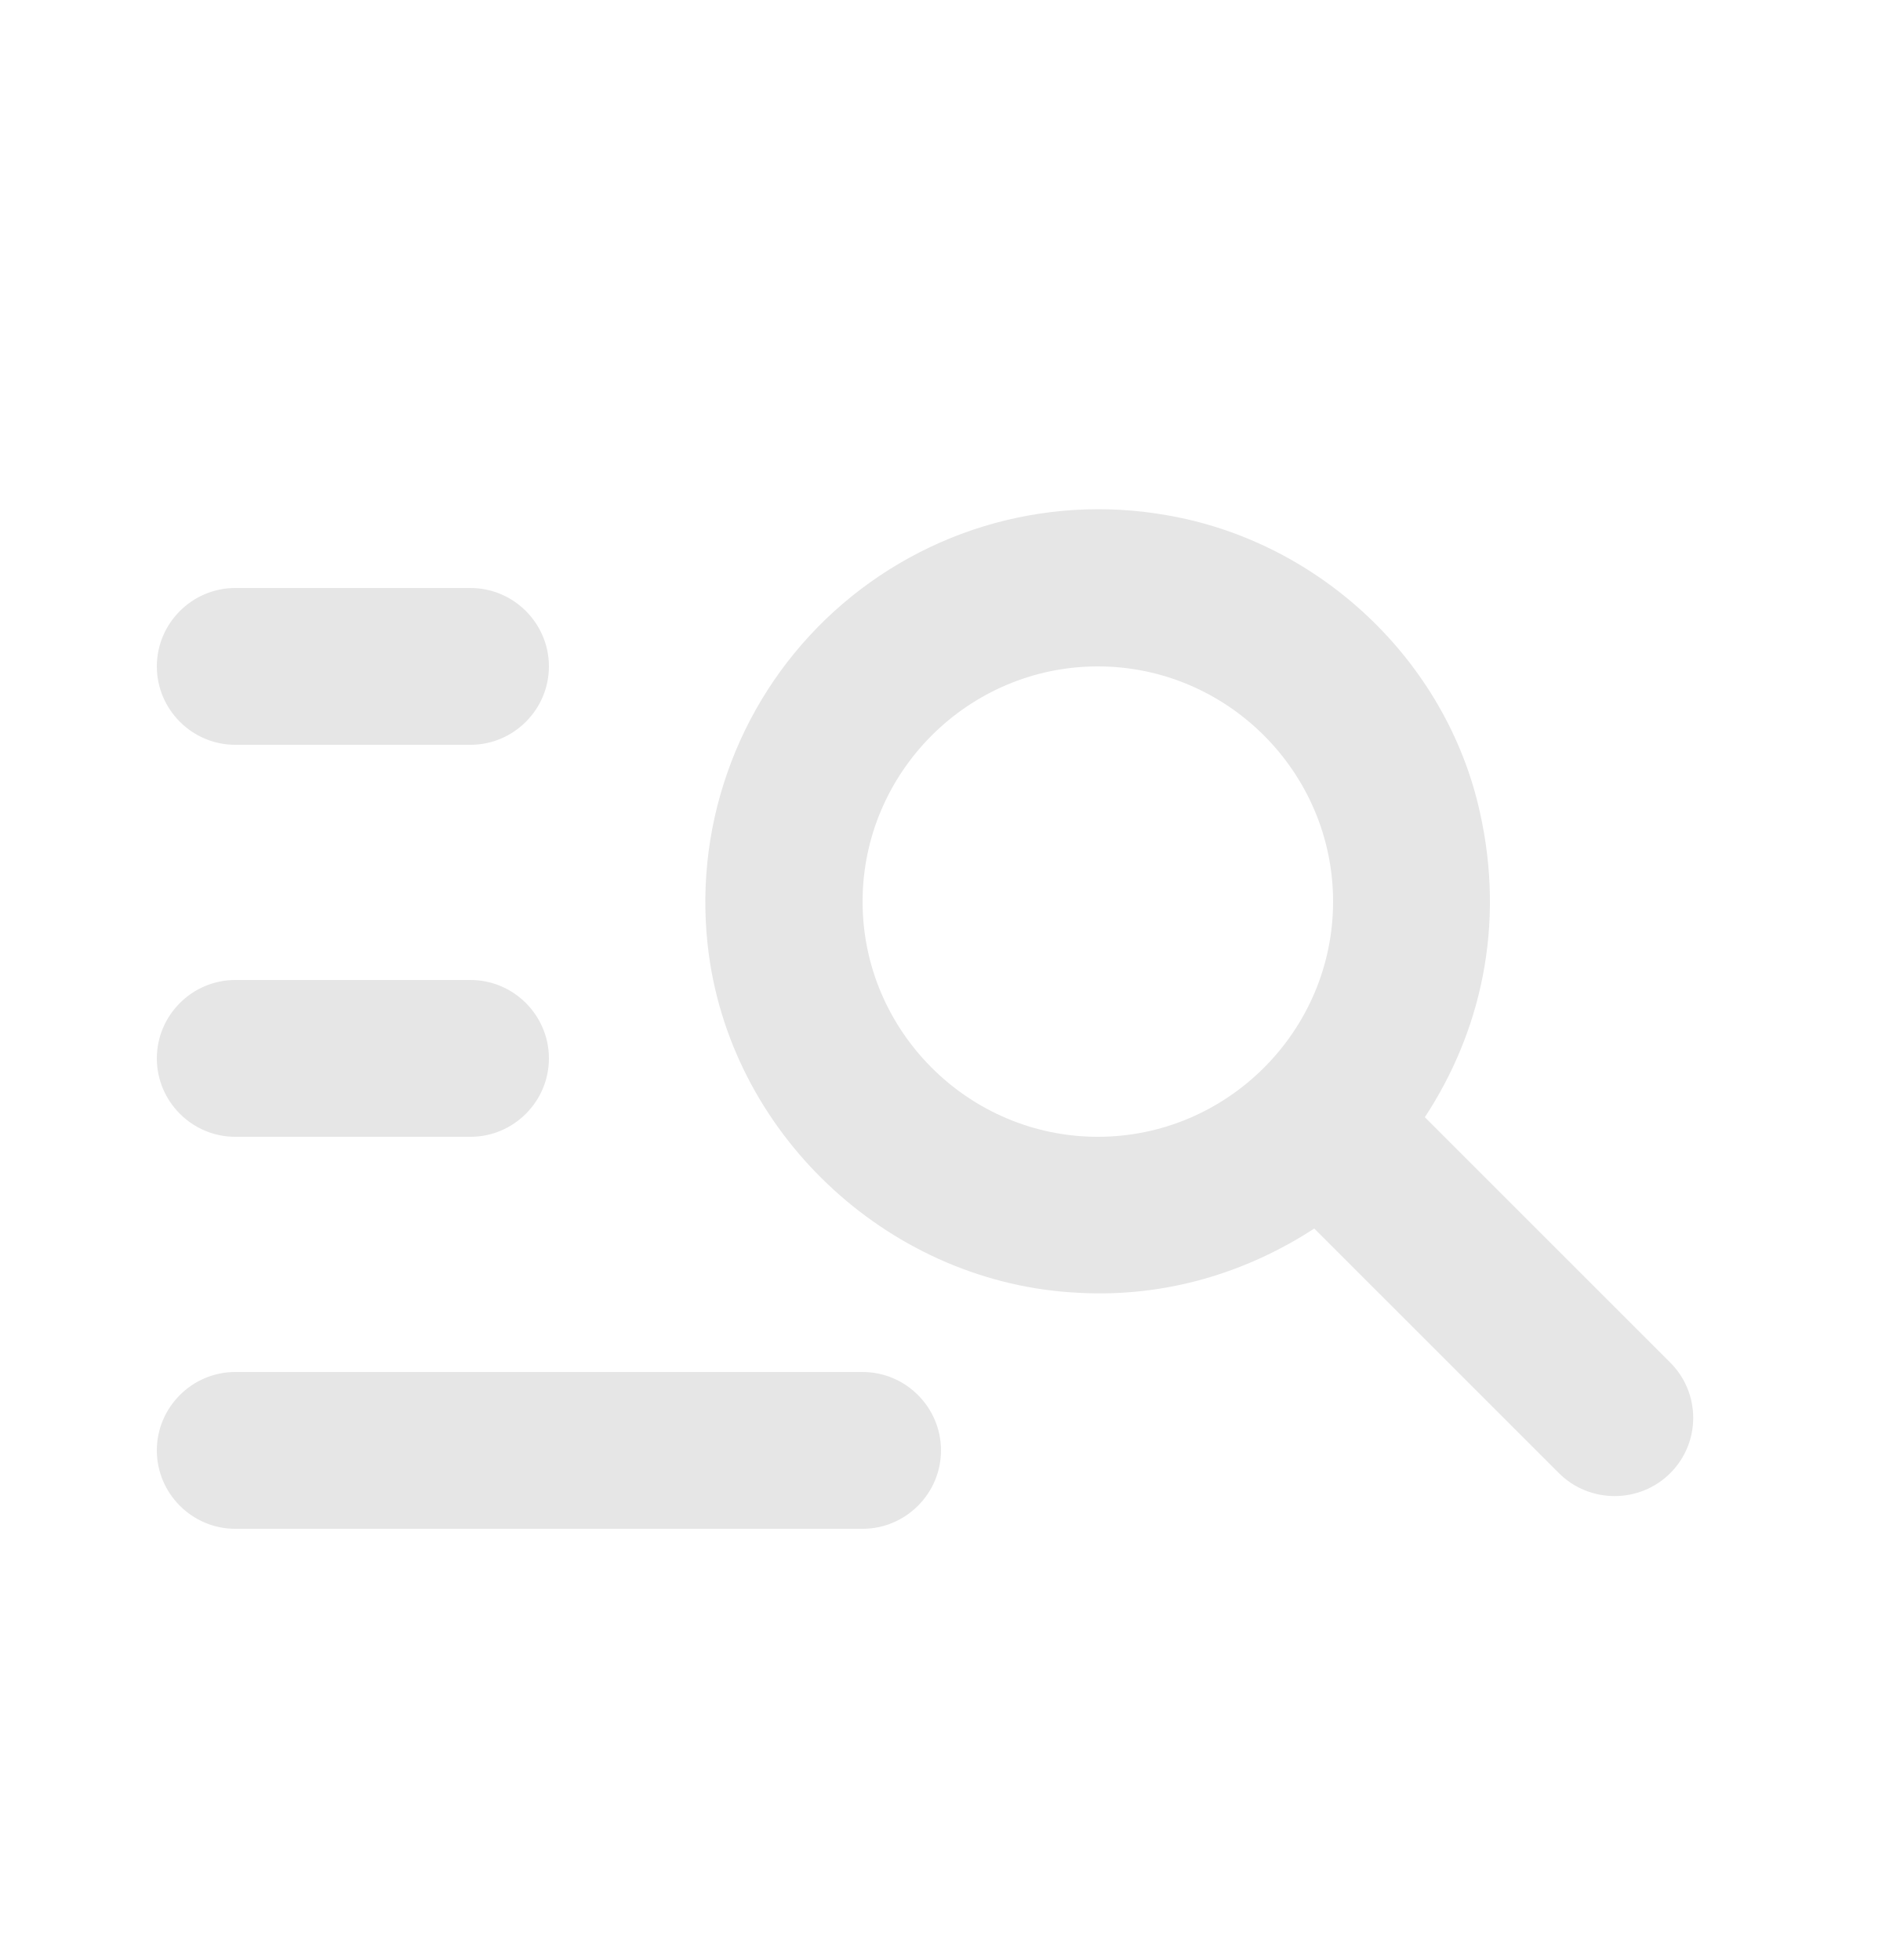
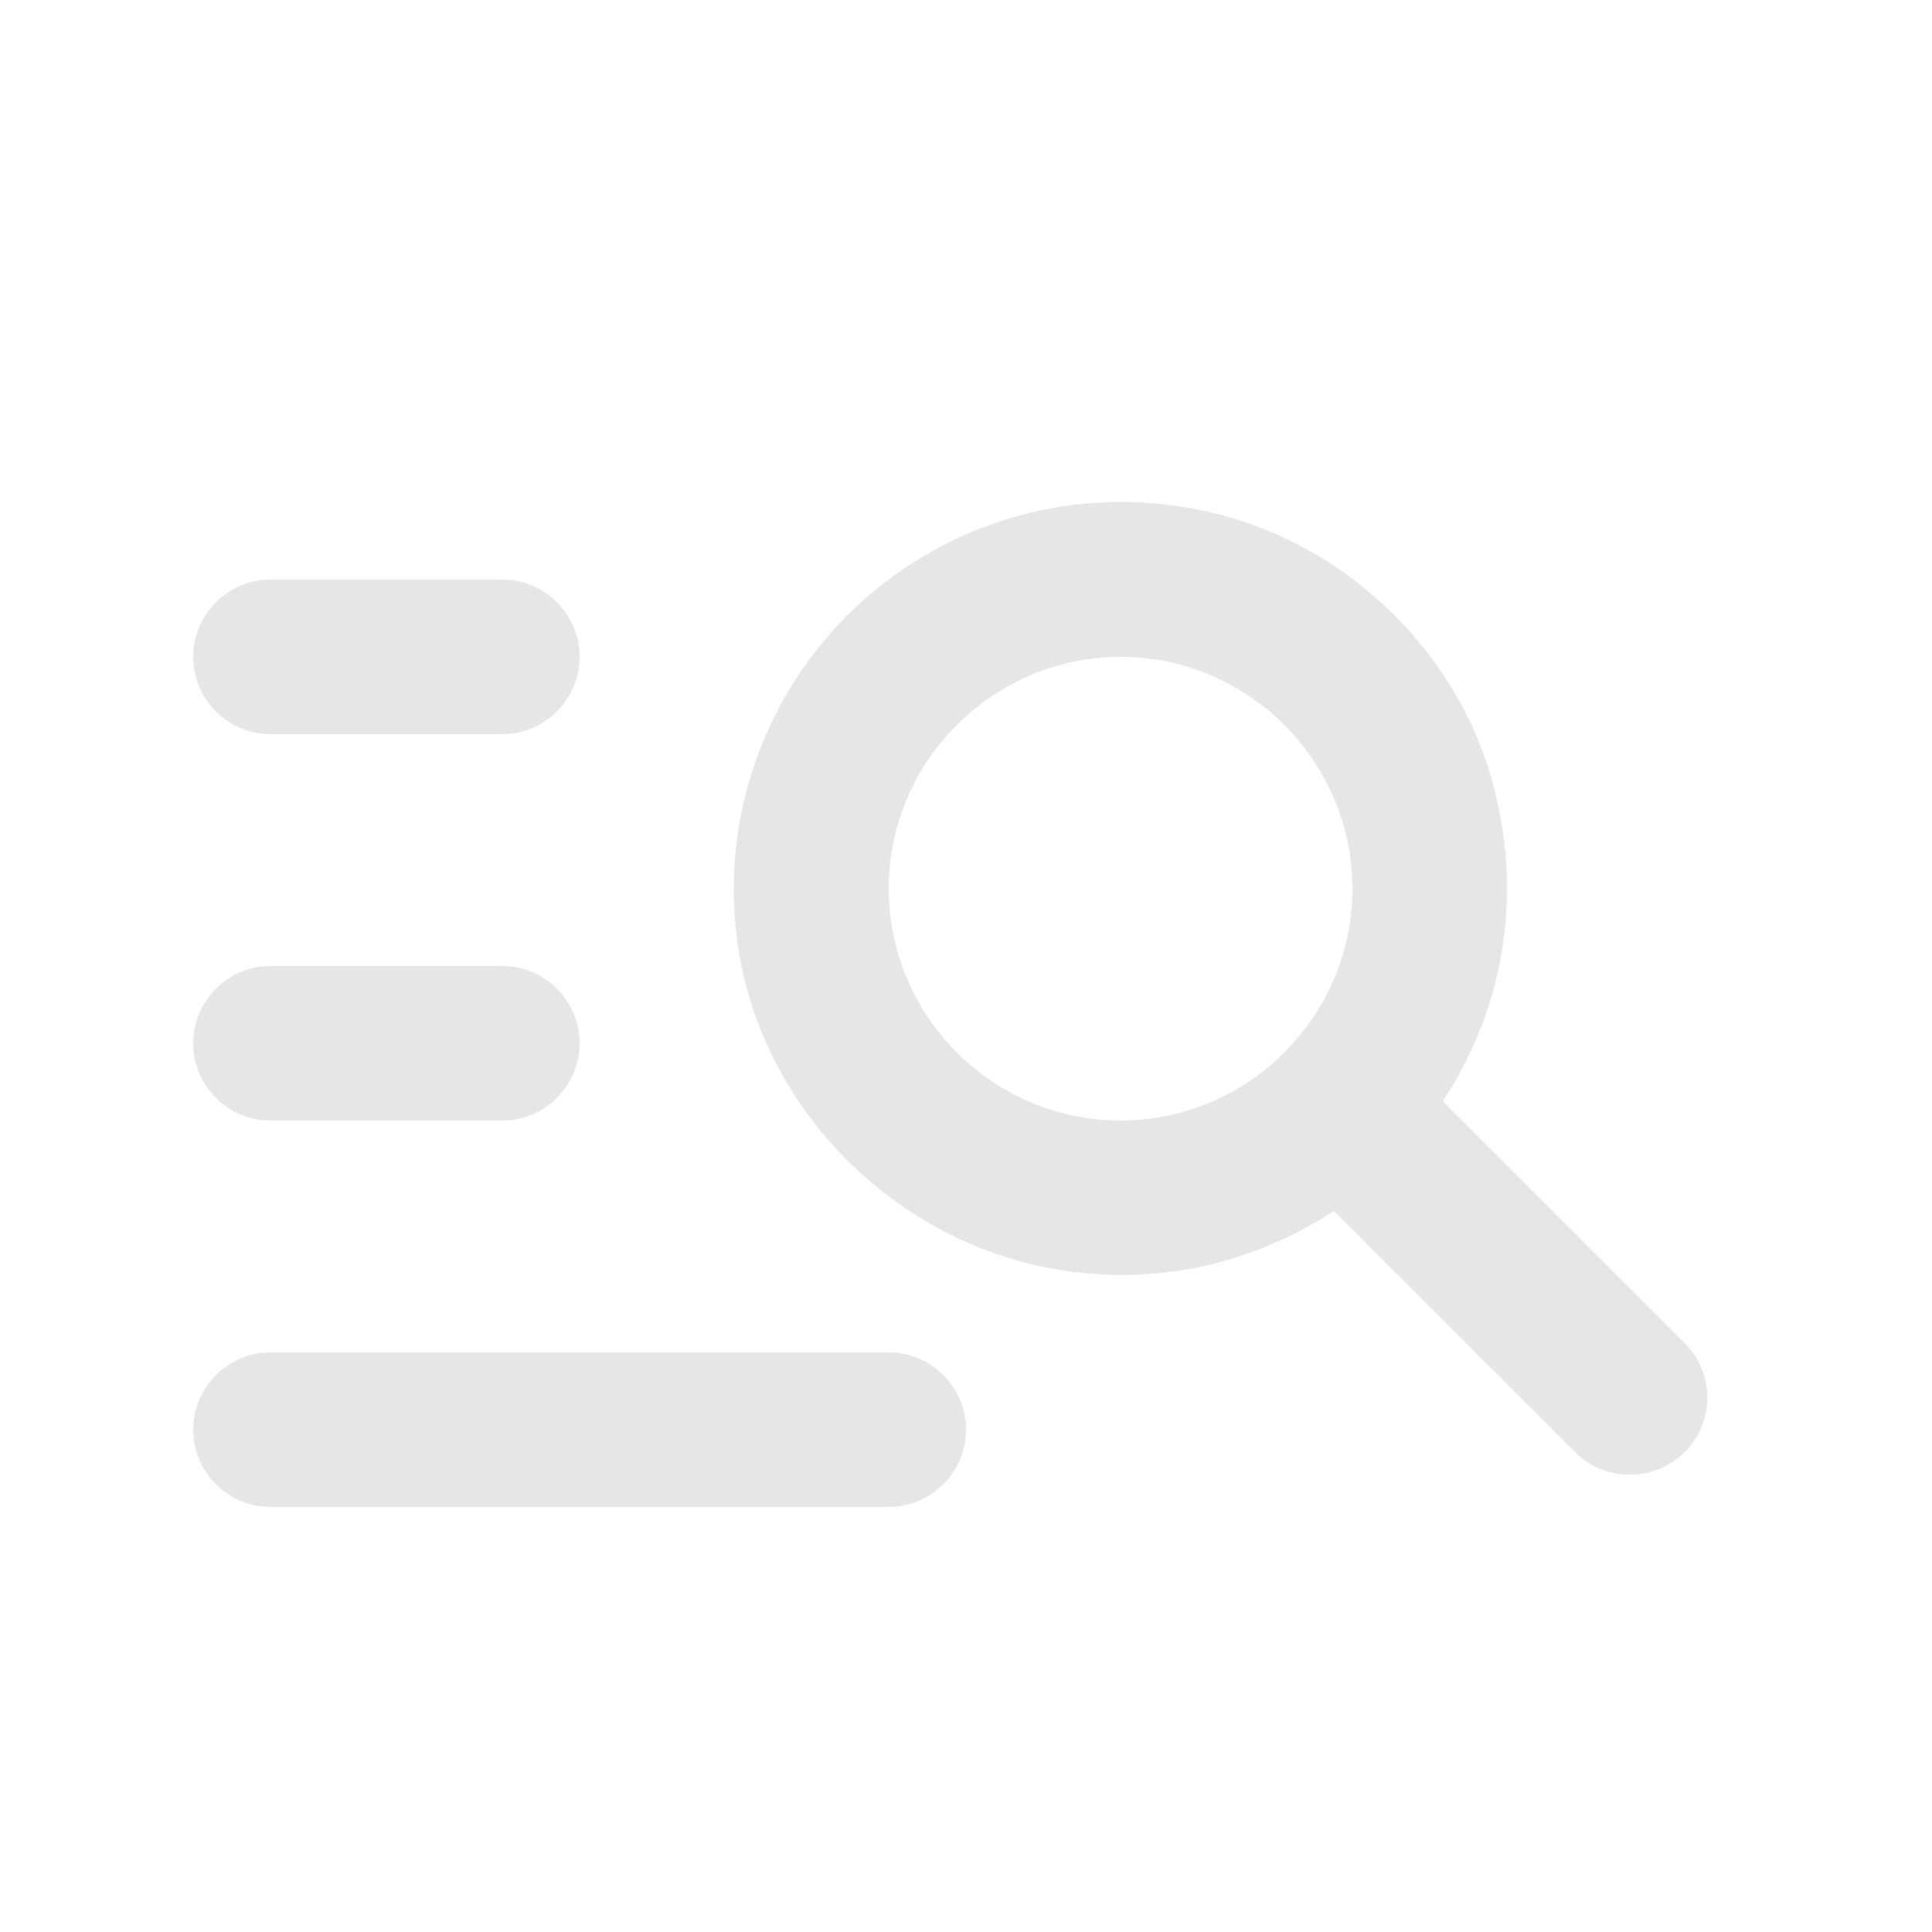
- <svg xmlns="http://www.w3.org/2000/svg" width="24" height="25" viewBox="0 0 24 25" fill="none">
+ <svg xmlns="http://www.w3.org/2000/svg" width="24" height="24" viewBox="0 0 24 25" fill="none">
  <g id="ic:round-manage-search">
    <path id="Vector" d="M6 9.5H3C2.45 9.5 2 9.05 2 8.5C2 7.95 2.45 7.5 3 7.5H6C6.55 7.5 7 7.95 7 8.5C7 9.05 6.55 9.5 6 9.5ZM6 12.5H3C2.45 12.5 2 12.95 2 13.5C2 14.05 2.45 14.5 3 14.5H6C6.55 14.5 7 14.05 7 13.5C7 12.95 6.55 12.5 6 12.5ZM19.88 18.79L16.76 15.67C15.9 16.23 14.87 16.55 13.76 16.49C11.39 16.38 9.36 14.53 9.04 12.18C8.934 11.399 9.014 10.604 9.274 9.86C9.533 9.115 9.964 8.443 10.532 7.896C11.1 7.35 11.789 6.945 12.542 6.714C13.296 6.484 14.094 6.434 14.87 6.57C16.82 6.9 18.44 8.42 18.87 10.35C19.2 11.81 18.88 13.17 18.17 14.25L21.3 17.38C21.69 17.77 21.69 18.4 21.3 18.79C20.91 19.18 20.27 19.18 19.88 18.79ZM17 11.5C17 9.85 15.65 8.5 14 8.5C12.35 8.5 11 9.85 11 11.5C11 13.15 12.35 14.5 14 14.5C15.65 14.5 17 13.15 17 11.5ZM3 19.5H11C11.55 19.5 12 19.05 12 18.5C12 17.95 11.55 17.5 11 17.5H3C2.45 17.5 2 17.95 2 18.5C2 19.05 2.45 19.5 3 19.5Z" fill="#E6E6E6" />
  </g>
</svg>
